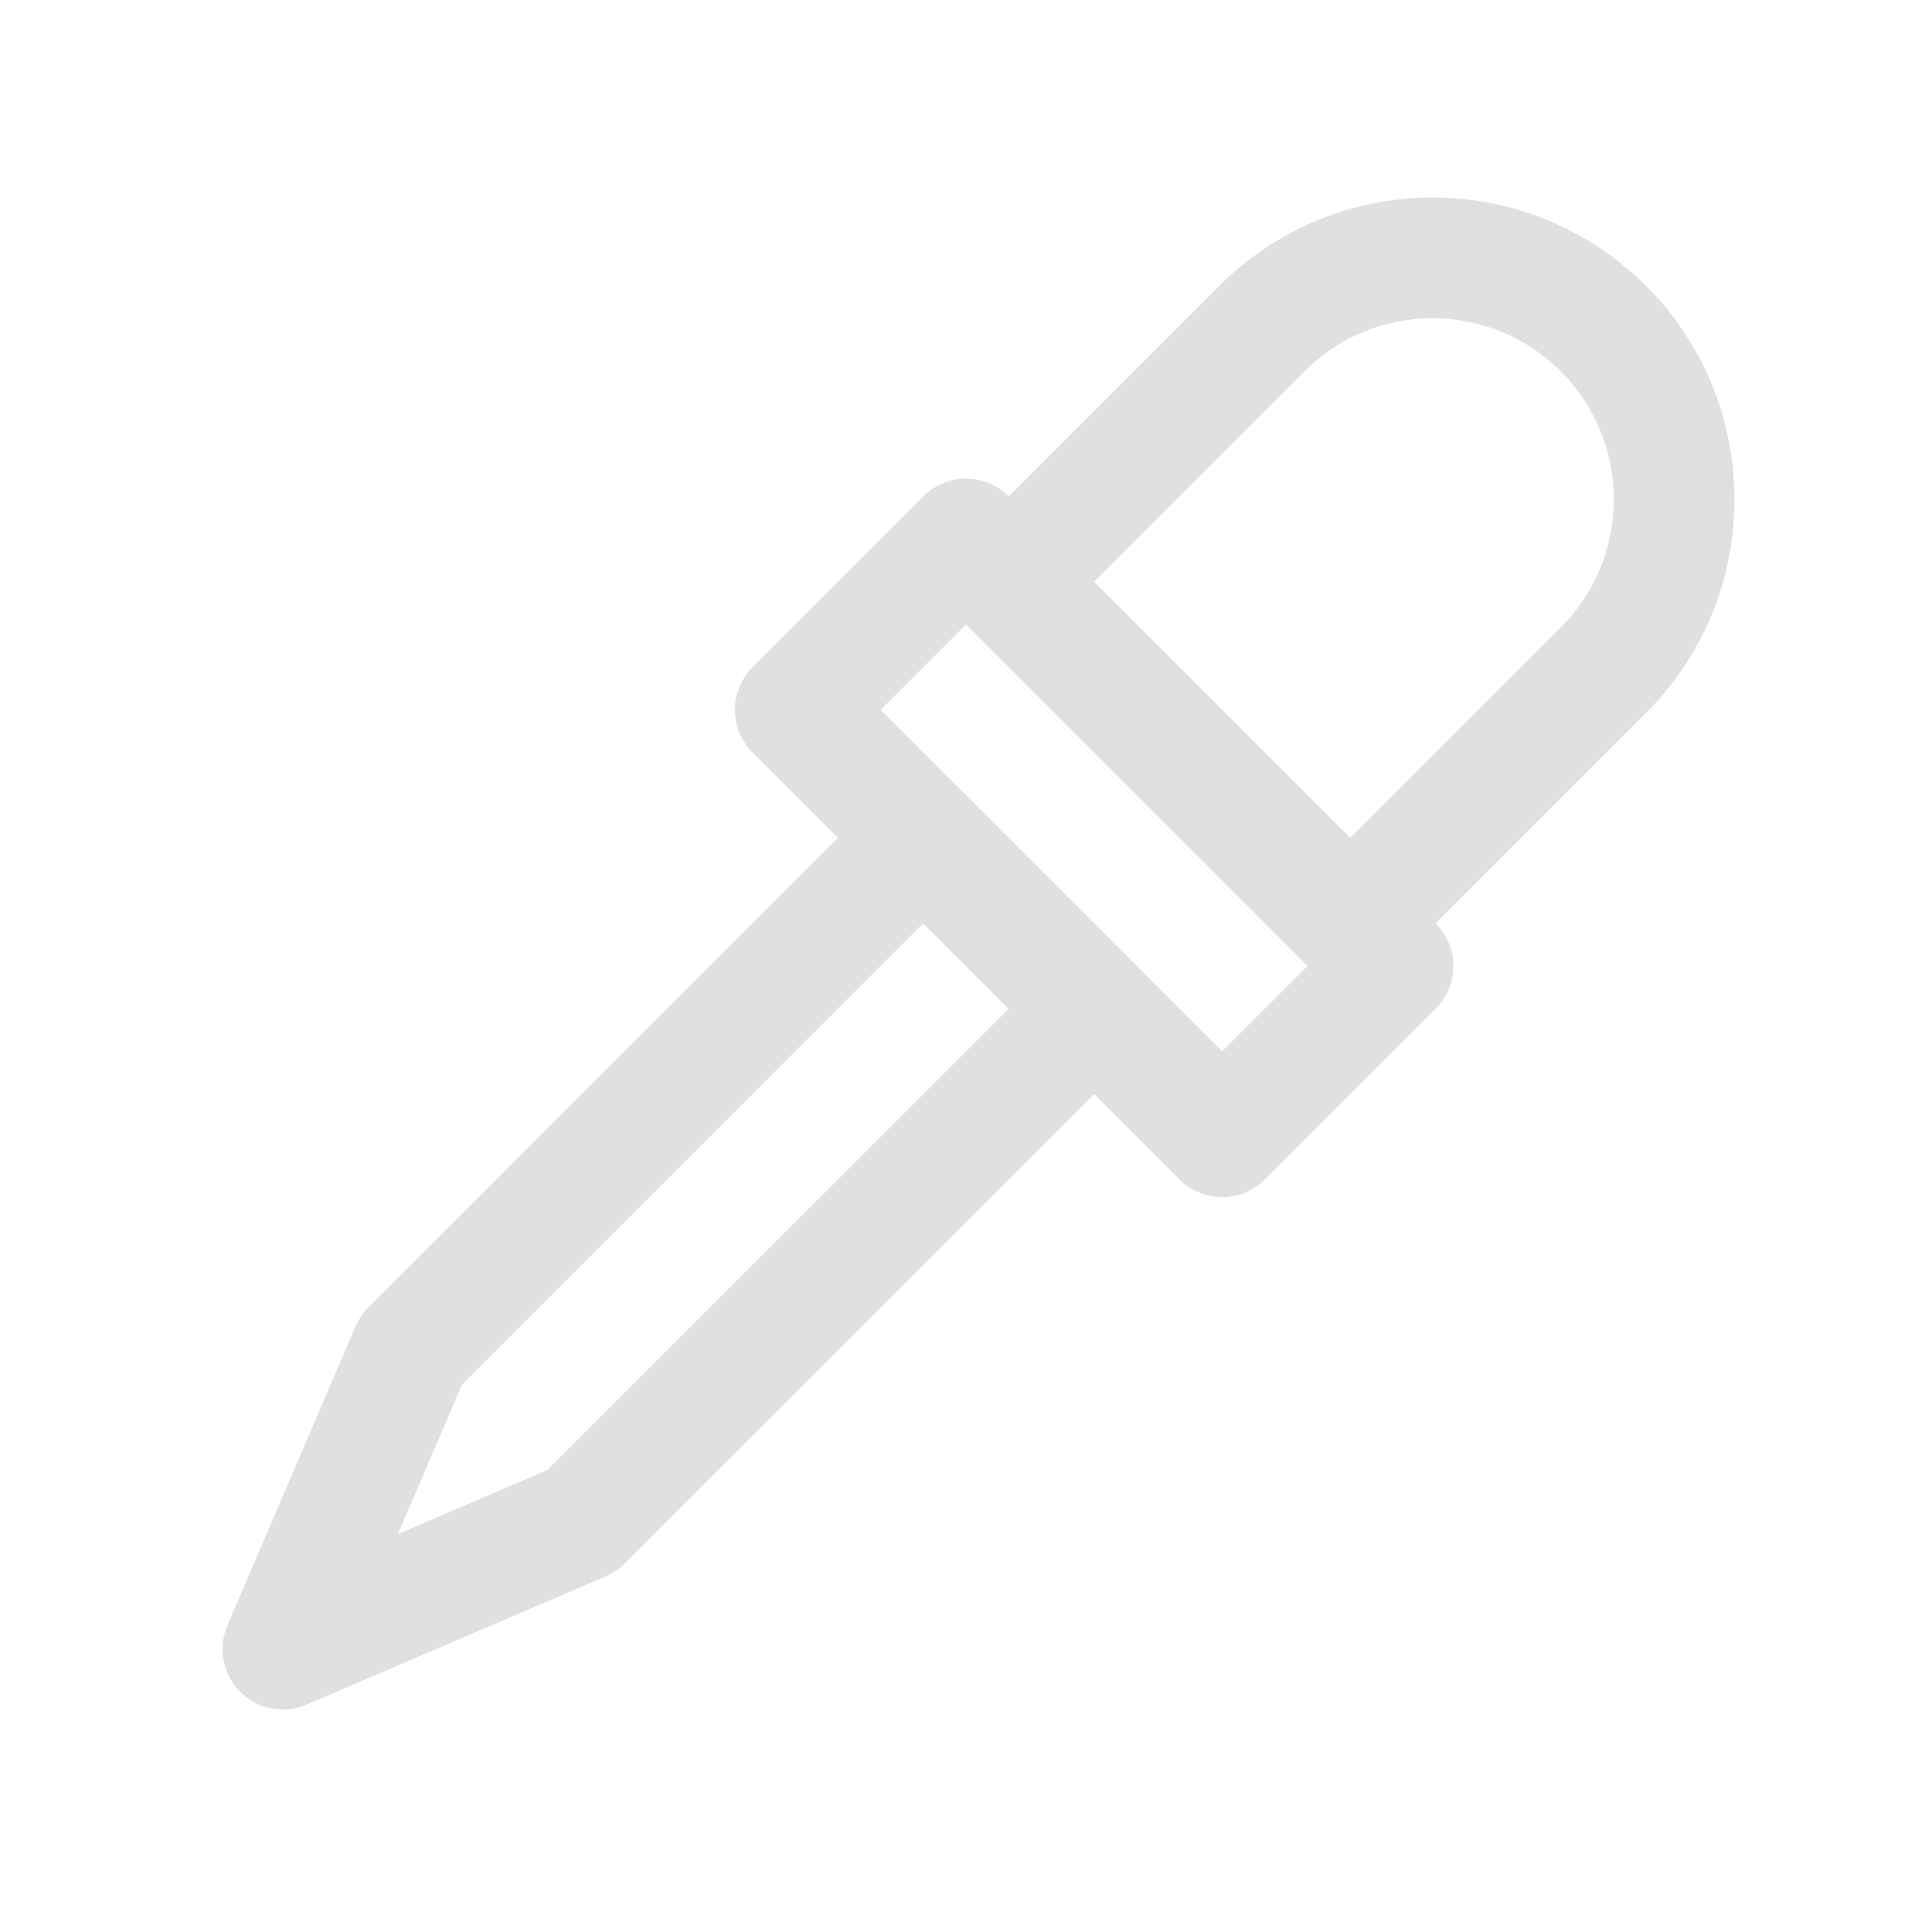
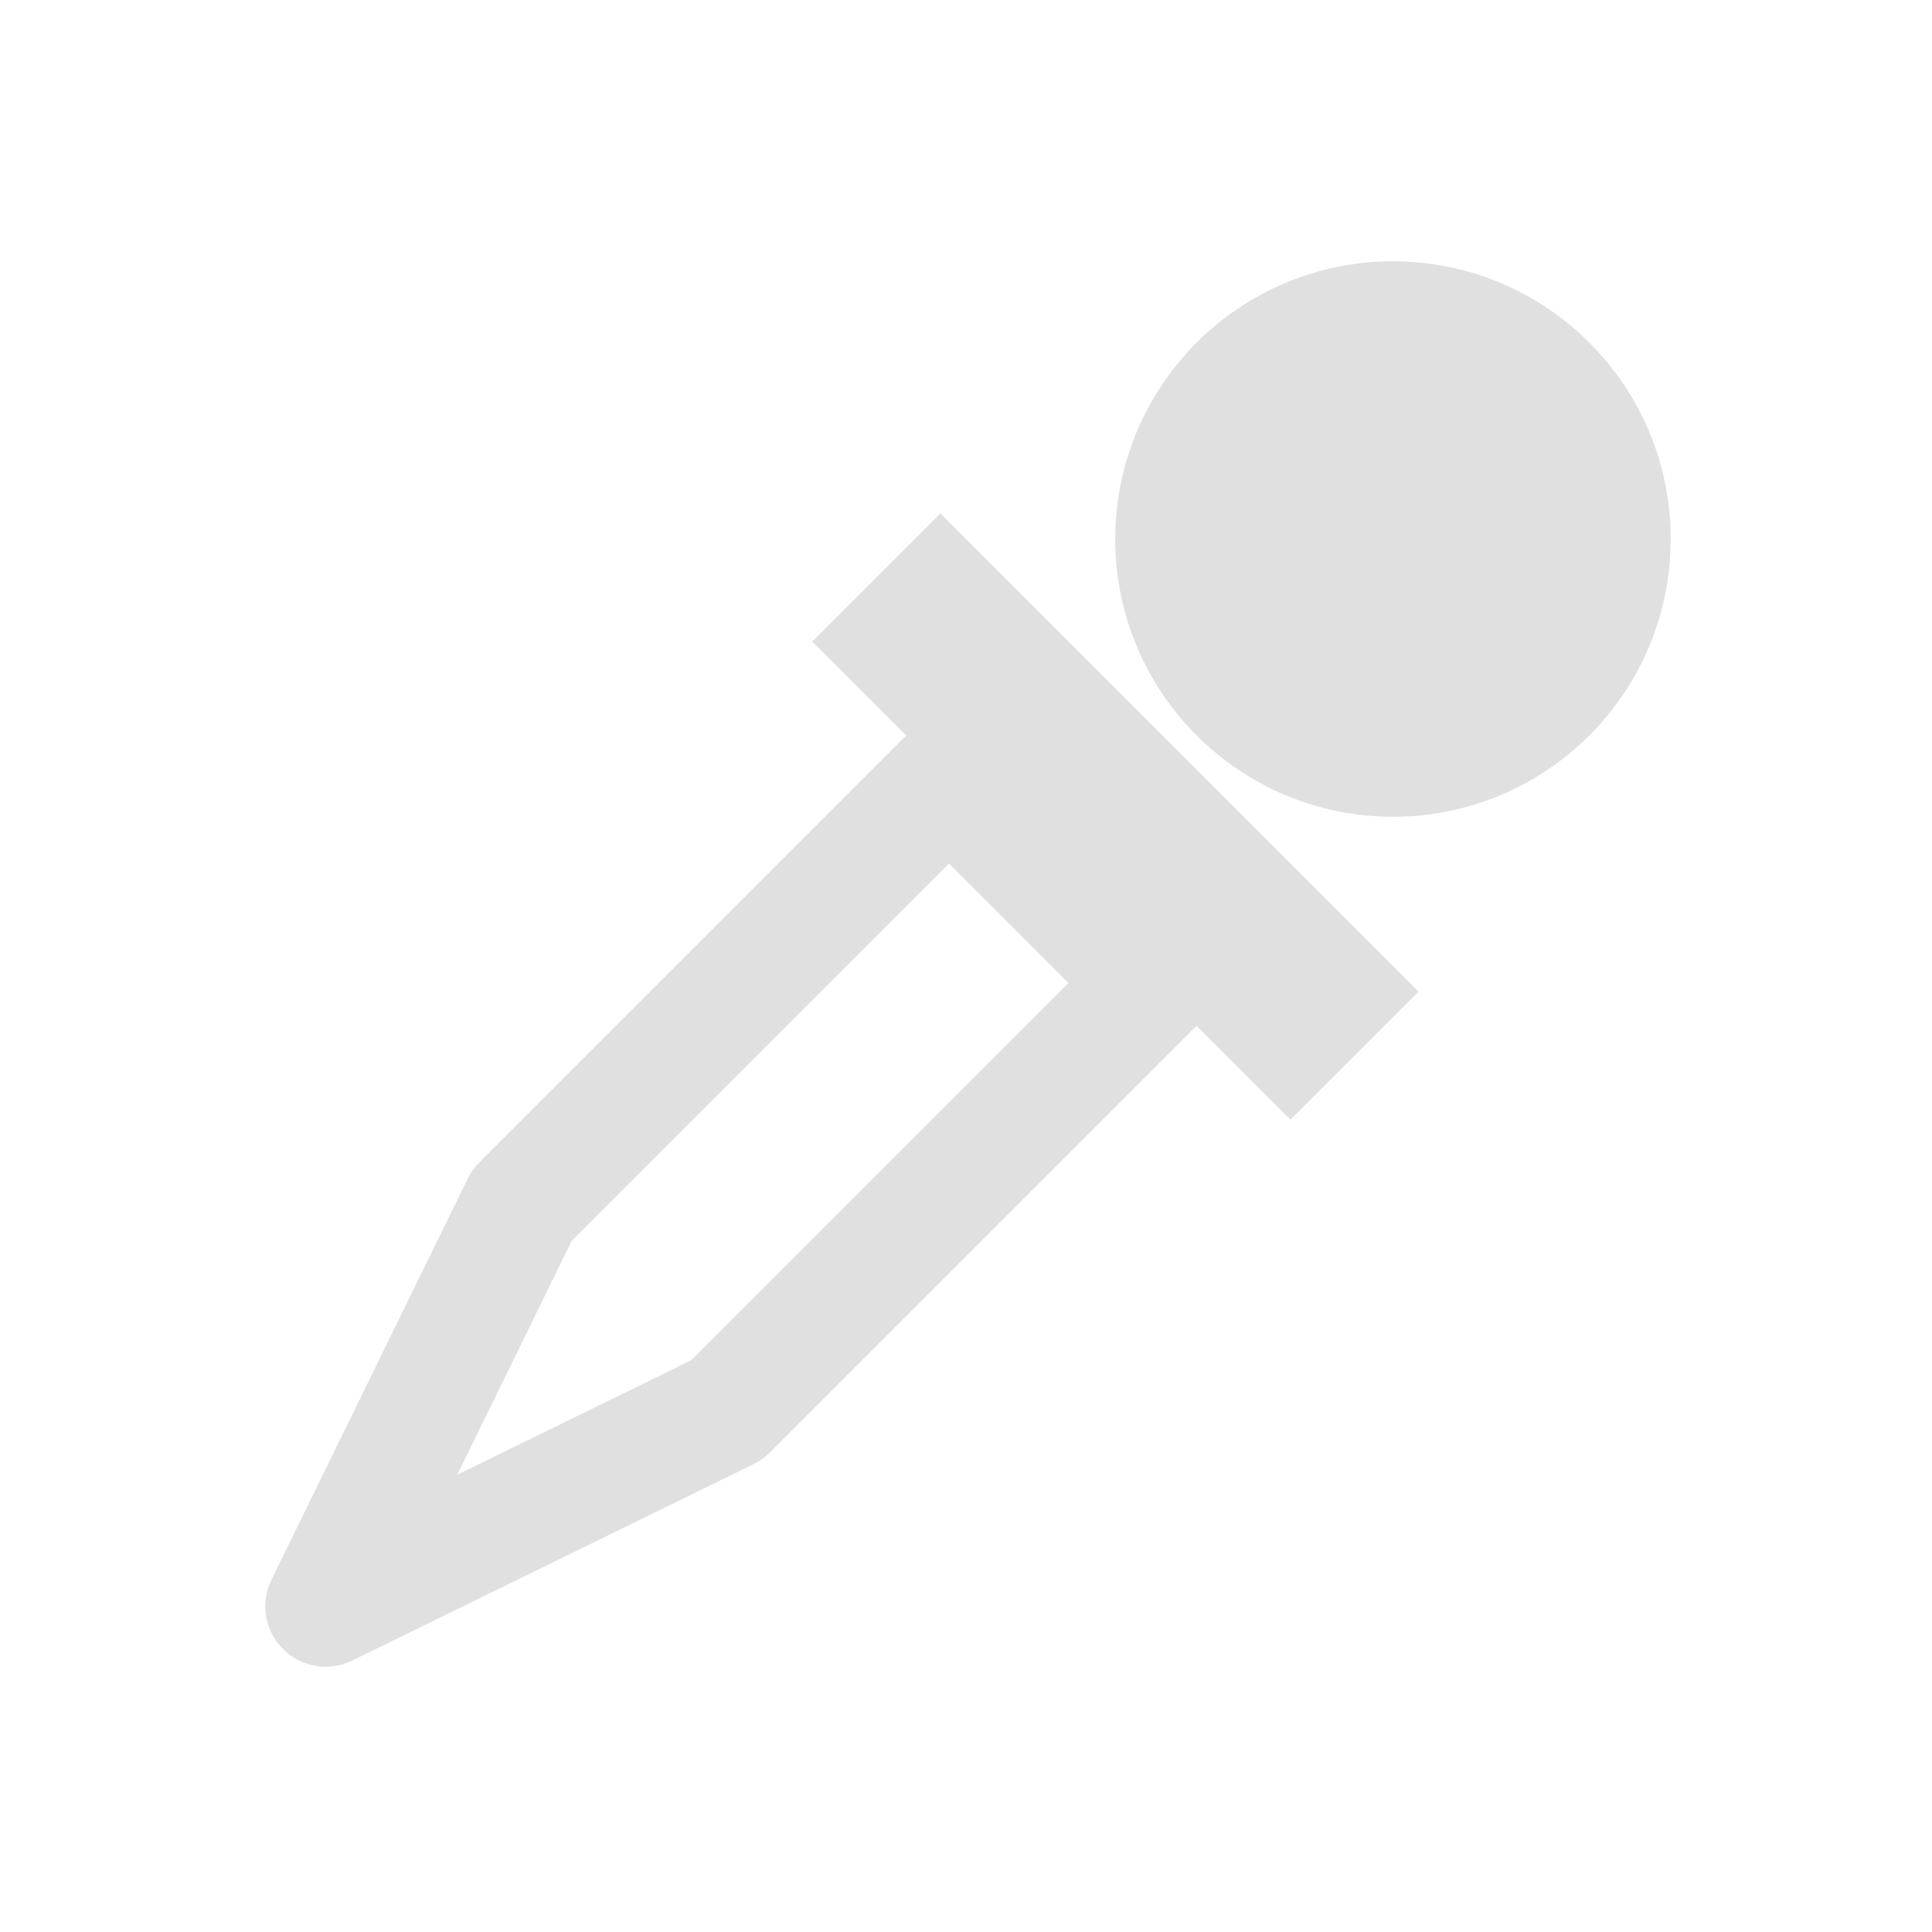
<svg xmlns="http://www.w3.org/2000/svg" width="16" height="16" viewBox="0 0 16 16">
-   <path fill="none" stroke="#e0e0e0" stroke-width="1" stroke-linecap="round" stroke-linejoin="round" d="M2.343 13.657L3.404 11.182L7.646 6.939L9.061 8.354L4.818 12.596Z" />
-   <path fill="none" stroke="#e0e0e0" stroke-width="1" stroke-linecap="round" stroke-linejoin="round" d="M6.586 5.879L8 4.464L11.536 8L10.121 9.414Z" />
-   <path fill="none" stroke="#e0e0e0" stroke-width="1" stroke-linecap="round" stroke-linejoin="round" d="M8.354 4.818L10.475 2.697A2 2 0 0 1 13.303 5.525L11.182 7.646" />
+   <path fill="none" stroke="#e0e0e0" stroke-width="1" stroke-linecap="round" stroke-linejoin="round" d="M2.697 13.303L4.323 9.98L7.859 6.444L9.556 8.141L6.02 11.677Z" />
+   <path fill="#e0e0e0" d="M6.727 5.313L7.788 4.252L11.748 8.212L10.687 9.273Z" />
+   <path fill="#e0e0e0" d="M9.236 4.464A2.3 2.3 0 1 0 13.836 4.464A2.3 2.3 0 1 0 9.236 4.464Z" />
</svg>
